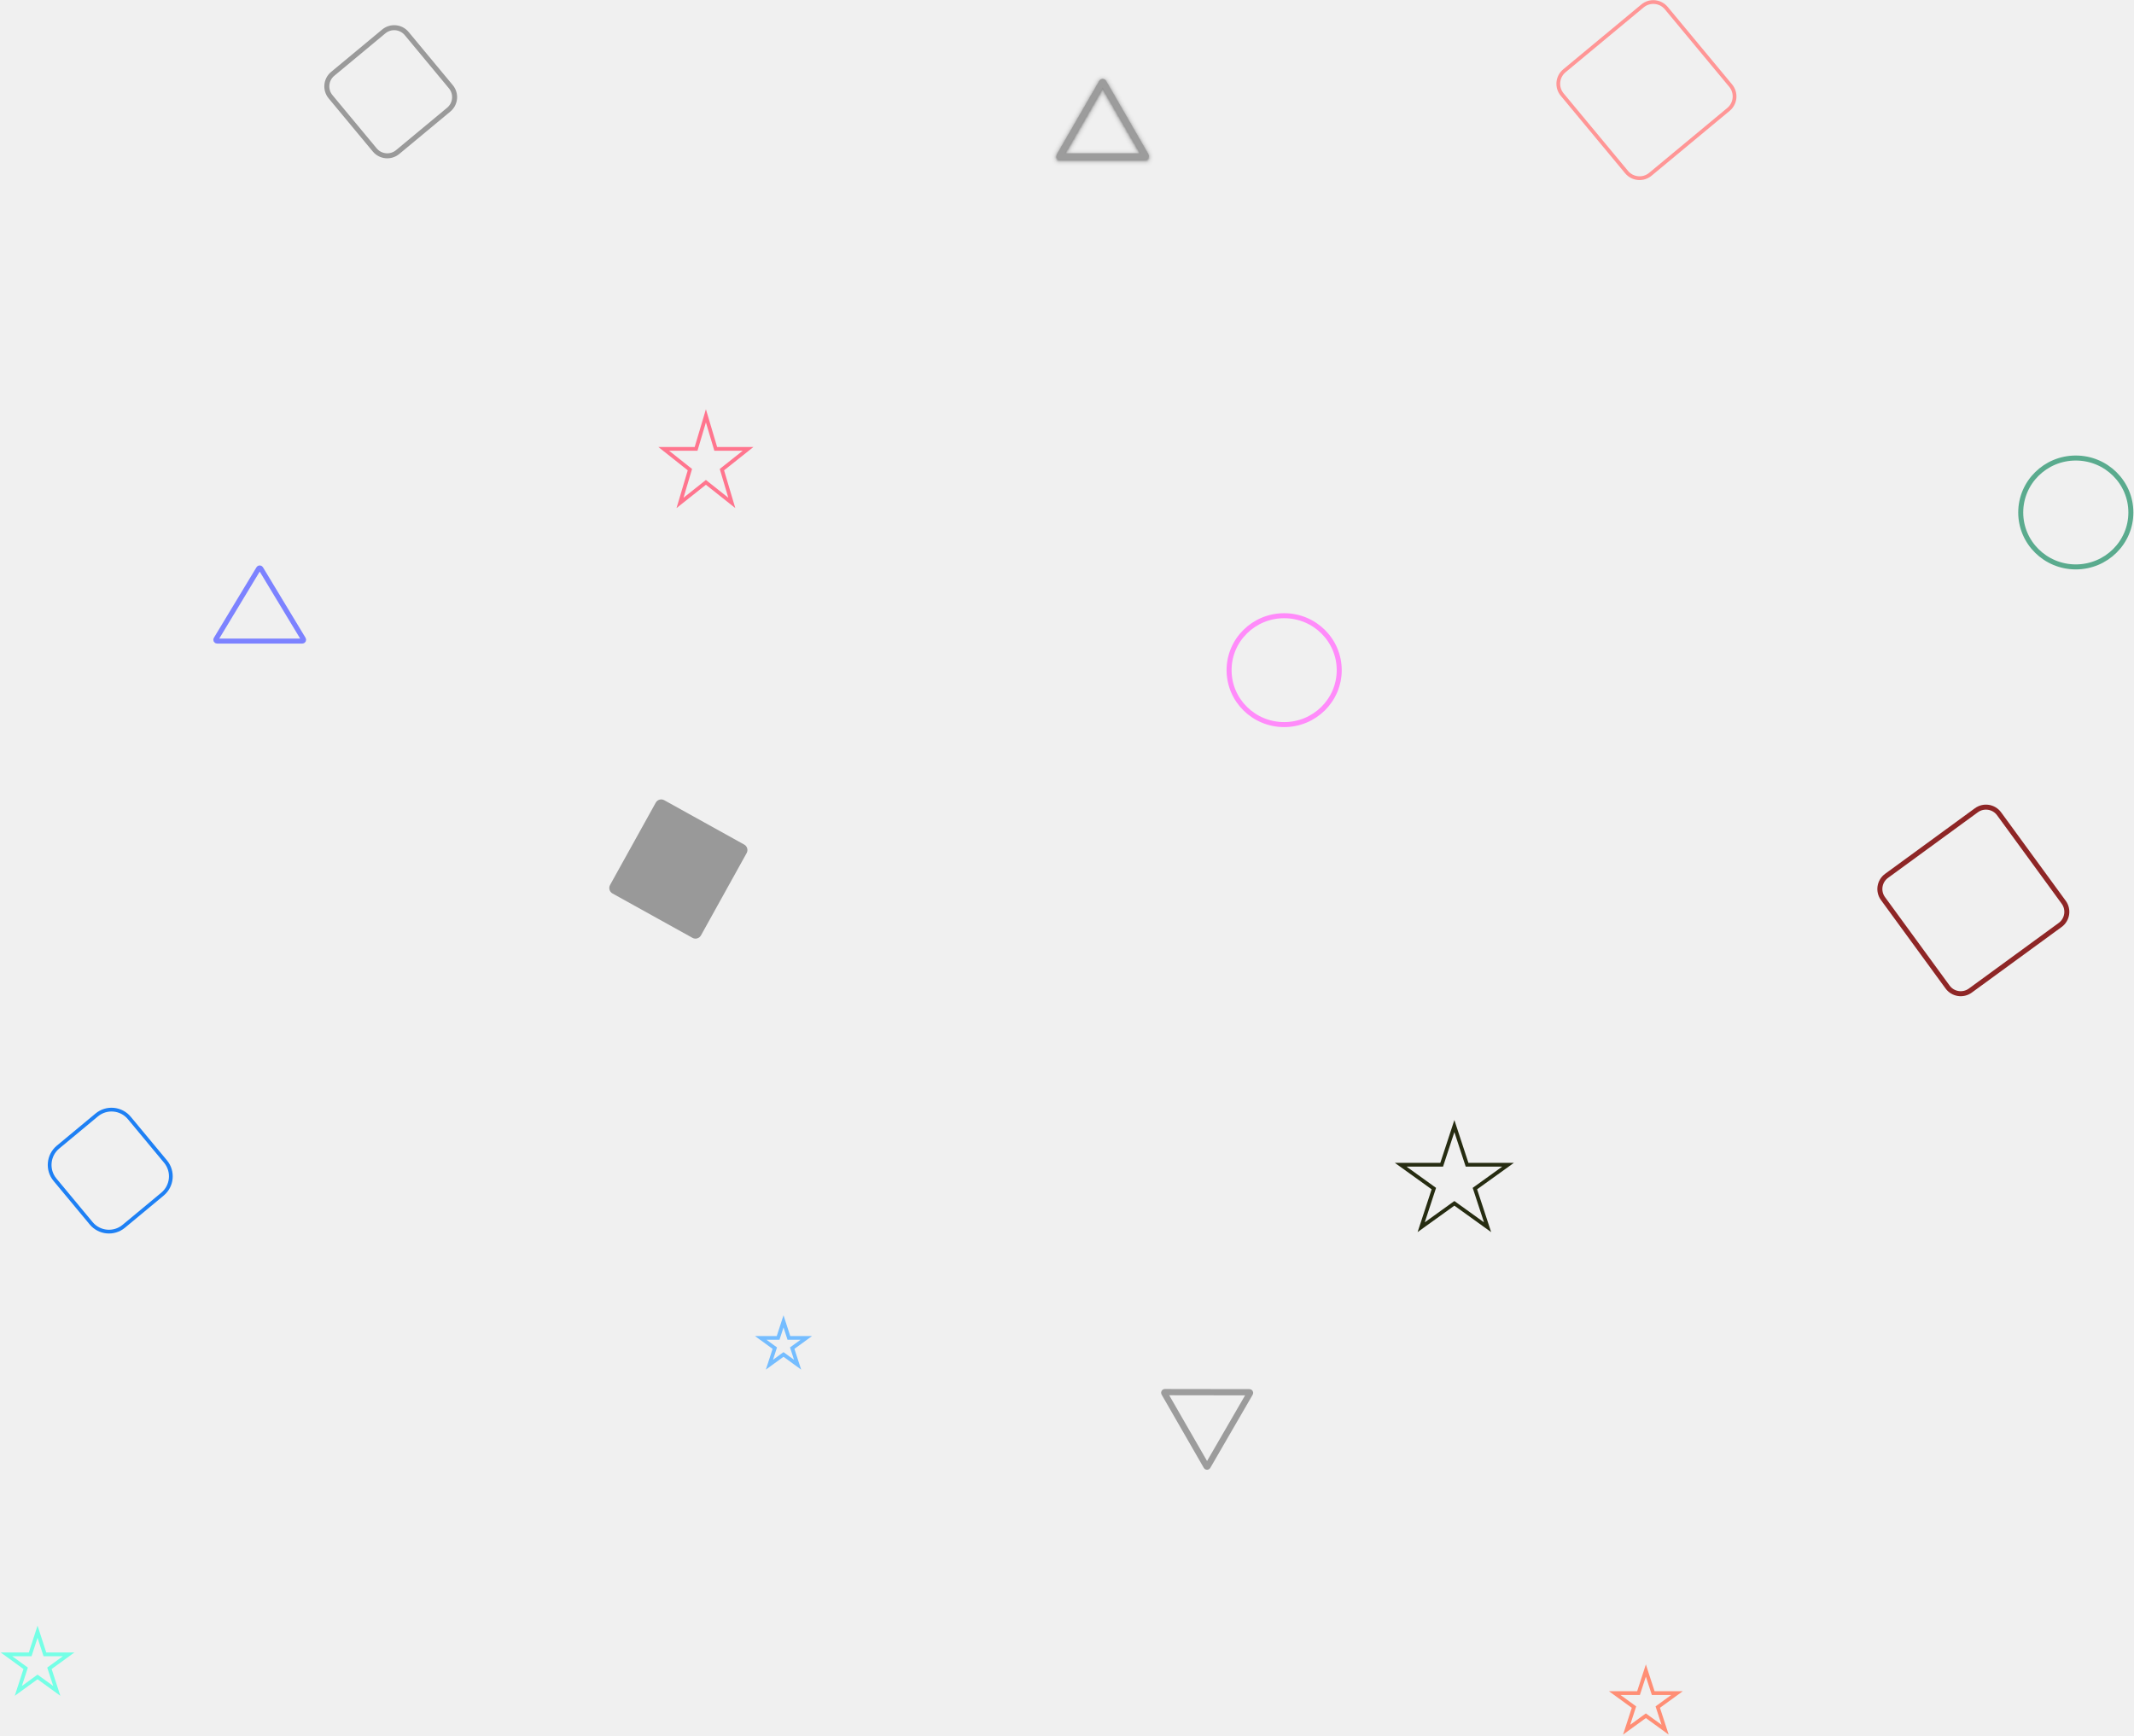
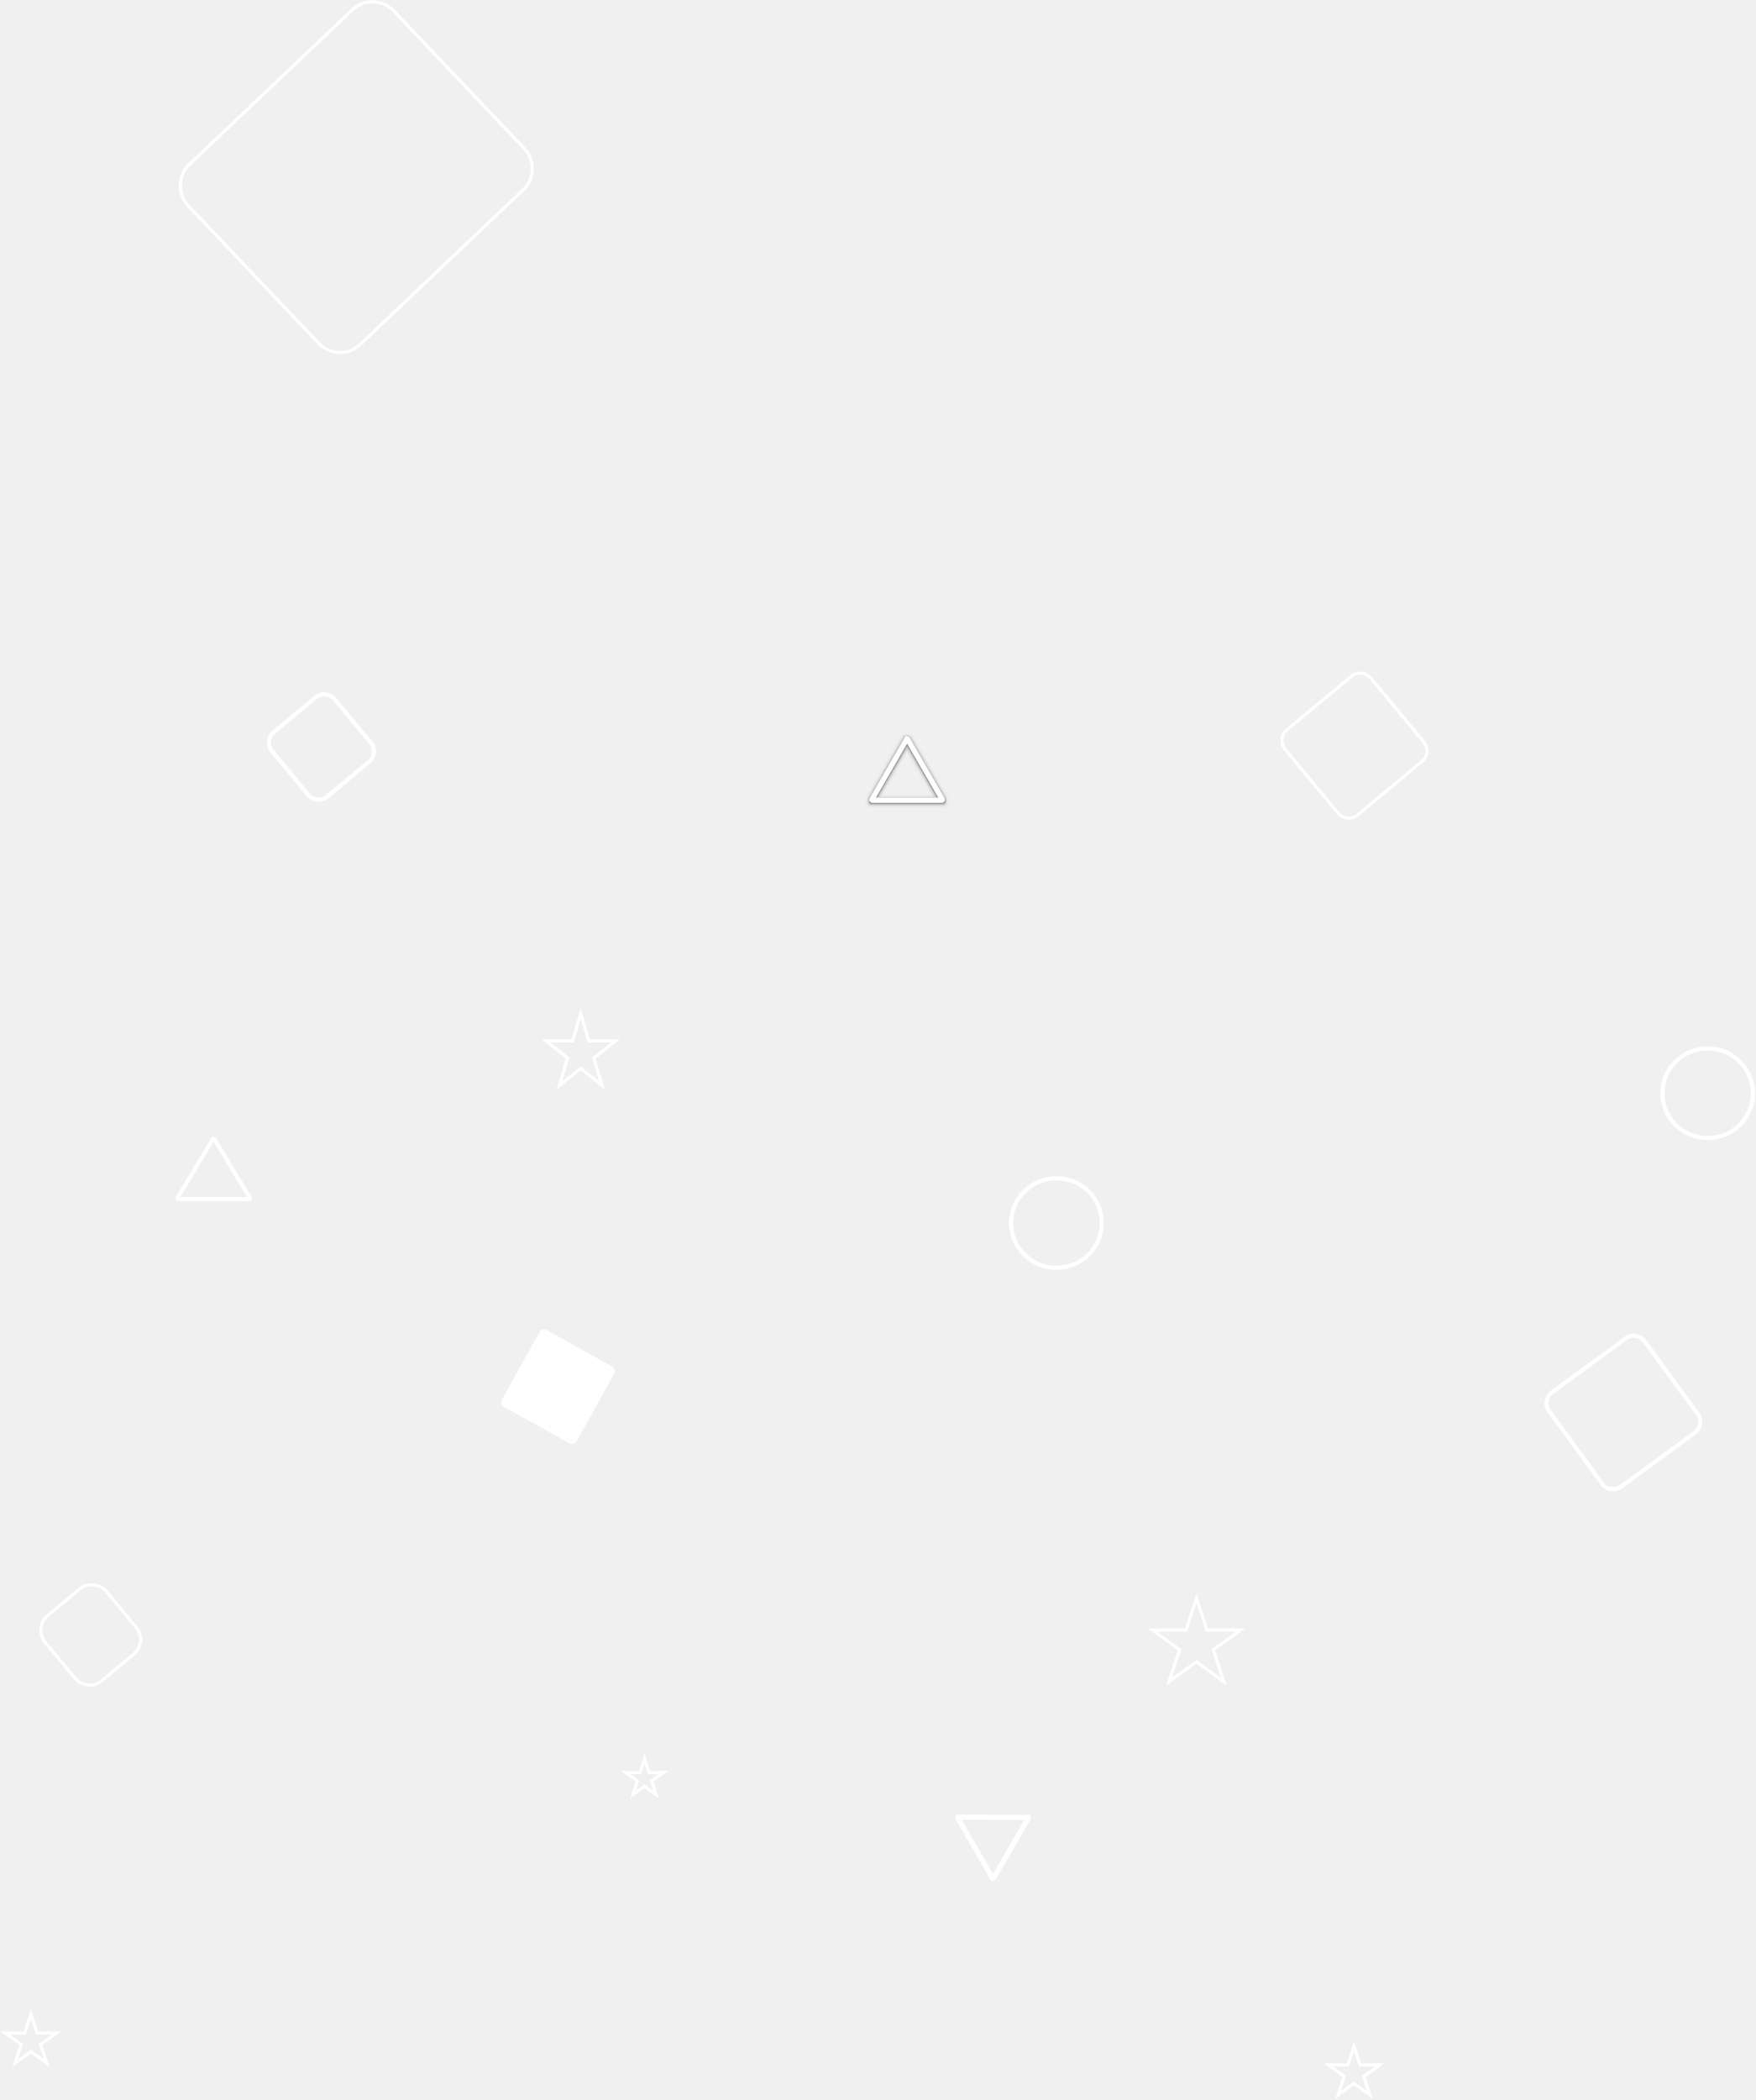
- <svg xmlns="http://www.w3.org/2000/svg" width="1705" height="1387" viewBox="0 0 1705 1387" fill="none">
-   <path id="Rectangle 2" d="M523.927 641.372C525.267 638.957 528.31 638.086 530.725 639.426L594.602 674.868C597.016 676.208 597.888 679.252 596.548 681.666L560.047 747.451C558.707 749.866 555.663 750.737 553.249 749.397L489.372 713.955C486.957 712.615 486.086 709.572 487.426 707.157L523.927 641.372Z" fill="#999999" />
-   <rect id="Rectangle 4" x="1239.52" y="65.189" width="108.122" height="107.498" rx="13.5" transform="rotate(-39.7086 1239.52 65.1893)" stroke="#FF9696" stroke-width="3" />
-   <rect id="Rectangle 6" x="255.816" y="67.32" width="79.05" height="81.233" rx="13" transform="rotate(-39.7086 255.816 67.3204)" stroke="#9A9A9A" stroke-width="4" />
-   <rect id="Rectangle 5" x="32.112" y="928.446" width="77.218" height="82.233" rx="18.5" transform="rotate(-39.7086 32.1123 928.446)" stroke="#1E80F4" stroke-width="3" />
-   <rect id="Rectangle 3" x="1496.79" y="707.546" width="114.876" height="113.501" rx="13" transform="rotate(-36.1416 1496.79 707.546)" stroke="#8E2626" stroke-width="4" />
-   <path id="Polygon 1" d="M208.356 454.286L242.444 510.733C242.846 511.4 242.366 512.25 241.588 512.25H173.412C172.634 512.25 172.154 511.4 172.556 510.733L206.644 454.286C207.033 453.642 207.967 453.642 208.356 454.286Z" stroke="#7C82FF" stroke-width="4" />
-   <path id="Ellipse 1" d="M1070 535.5C1070 559.524 1050.3 579 1026 579C1001.7 579 982 559.524 982 535.5C982 511.476 1001.7 492 1026 492C1050.3 492 1070 511.476 1070 535.5Z" stroke="#FF8BFA" stroke-width="4" />
-   <path id="Ellipse 2" d="M1702.5 409.5C1702.5 433.524 1682.8 453 1658.5 453C1634.2 453 1614.5 433.524 1614.5 409.5C1614.5 385.476 1634.2 366 1658.5 366C1682.8 366 1702.5 385.476 1702.5 409.5Z" stroke="#5AAB8E" stroke-width="4" />
-   <path id="Star 1" d="M564 332.264L571.533 357.603L571.852 358.675H572.971H597.699L577.582 374.65L576.788 375.28L577.077 376.252L584.691 401.866L564.933 386.176L564 385.435L563.067 386.176L543.309 401.866L550.923 376.252L551.212 375.28L550.418 374.65L530.301 358.675H555.029H556.148L556.467 357.603L564 332.264Z" stroke="#FF758E" stroke-width="3" />
-   <path id="Star 2" d="M1162 899.81L1171.8 929.671L1172.14 930.704H1173.23H1204.9L1179.29 949.125L1178.4 949.767L1178.74 950.81L1188.53 980.641L1162.88 962.19L1162 961.56L1161.12 962.19L1135.47 980.641L1145.26 950.81L1145.6 949.767L1144.71 949.125L1119.1 930.704H1150.77H1151.86L1152.2 929.671L1162 899.81Z" stroke="#262C11" stroke-width="3" />
-   <path id="Star 5" d="M626 1055.85L629.962 1068.05L630.299 1069.08H631.388H644.209L633.837 1076.62L632.955 1077.26L633.292 1078.3L637.254 1090.49L626.882 1082.95L626 1082.31L625.118 1082.95L614.746 1090.49L618.708 1078.3L619.045 1077.26L618.163 1076.62L607.791 1069.08H620.612H621.701L622.038 1068.05L626 1055.85Z" stroke="#75BDFF" stroke-width="3" />
-   <path id="Star 3" d="M1315 1334.85L1320.53 1351.88L1320.87 1352.92H1321.96H1339.87L1325.38 1363.45L1324.5 1364.09L1324.83 1365.12L1330.37 1382.15L1315.88 1371.63L1315 1370.99L1314.12 1371.63L1299.63 1382.15L1305.17 1365.12L1305.5 1364.09L1304.62 1363.45L1290.13 1352.92H1308.04H1309.13L1309.47 1351.88L1315 1334.85Z" stroke="#FF8E75" stroke-width="3" />
-   <path id="Star 4" d="M30 1303.85L35.533 1320.88L35.87 1321.92H36.96H54.866L40.38 1332.45L39.498 1333.09L39.835 1334.12L45.368 1351.15L30.882 1340.63L30 1339.99L29.118 1340.63L14.632 1351.15L20.165 1334.12L20.502 1333.09L19.62 1332.45L5.134 1321.92H23.04H24.13L24.467 1320.88L30 1303.85Z" stroke="#75FFE6" stroke-width="3" />
-   <g id="Polygon 2" filter="url(#filter0_dd_0_1)">
-     <path d="M881.433 65.75L915.208 124.25C915.4 124.583 915.16 125 914.775 125H847.225C846.84 125 846.6 124.583 846.792 124.25L880.567 65.75C880.759 65.417 881.241 65.417 881.433 65.75Z" stroke="#9C9C9C" stroke-width="5" />
+ <svg xmlns="http://www.w3.org/2000/svg" width="1705" height="2039" viewBox="0 0 1705 2039" fill="none">
+   <path id="Rectangle _2" d="M523.927 1293.37C525.267 1290.96 528.31 1290.09 530.725 1291.43L594.602 1326.87C597.016 1328.21 597.888 1331.25 596.548 1333.67L560.047 1399.45C558.707 1401.87 555.663 1402.74 553.249 1401.4L489.372 1365.95C486.957 1364.62 486.086 1361.57 487.426 1359.16L523.927 1293.37Z" fill="white" />
+   <rect id="Rectangle_4" x="1239.52" y="717.189" width="108.122" height="107.498" rx="13.5" transform="rotate(-39.7086 1239.52 717.189)" stroke="white" stroke-width="3" />
+   <rect id="Rectangle_6" x="255.816" y="719.32" width="79.05" height="81.233" rx="13" transform="rotate(-39.7086 255.816 719.32)" stroke="white" stroke-width="4" />
+   <rect id="Rectangle_5" x="32.112" y="1580.45" width="77.218" height="82.233" rx="18.5" transform="rotate(-39.7086 32.1123 1580.45)" stroke="white" stroke-width="3" />
+   <rect id="Rectangle_3" x="1496.79" y="1359.55" width="114.876" height="113.501" rx="13" transform="rotate(-36.1416 1496.79 1359.55)" stroke="white" stroke-width="4" />
+   <path id="Polygon_1" d="M206.644 1106.29C207.033 1105.64 207.967 1105.64 208.356 1106.29L242.444 1162.73C242.846 1163.4 242.366 1164.25 241.588 1164.25H173.412C172.634 1164.25 172.154 1163.4 172.556 1162.73L206.644 1106.29Z" stroke="white" stroke-width="4" />
+   <path id="Ellipse_1" d="M1070 1187.5C1070 1211.52 1050.3 1231 1026 1231C1001.7 1231 982 1211.52 982 1187.5C982 1163.48 1001.7 1144 1026 1144C1050.3 1144 1070 1163.48 1070 1187.5Z" stroke="white" stroke-width="4" />
+   <path id="Ellipse_2" d="M1702.5 1061.5C1702.5 1085.52 1682.8 1105 1658.5 1105C1634.2 1105 1614.5 1085.52 1614.5 1061.5C1614.5 1037.48 1634.2 1018 1658.5 1018C1682.8 1018 1702.5 1037.48 1702.5 1061.5Z" stroke="white" stroke-width="4" />
+   <path id="Star_1" d="M564 984.264L571.533 1009.6L571.852 1010.68H572.971H597.699L577.582 1026.65L576.788 1027.28L577.077 1028.25L584.691 1053.87L564.933 1038.18L564 1037.44L563.067 1038.18L543.309 1053.87L550.923 1028.25L551.212 1027.28L550.418 1026.65L530.301 1010.68H555.029H556.148L556.467 1009.6L564 984.264Z" stroke="white" stroke-width="3" />
+   <path id="Star_2" d="M1162 1551.81L1171.8 1581.67L1172.14 1582.7H1173.23H1204.9L1179.29 1601.12L1178.4 1601.77L1178.74 1602.81L1188.53 1632.64L1162.88 1614.19L1162 1613.56L1161.12 1614.19L1135.47 1632.64L1145.26 1602.81L1145.6 1601.77L1144.71 1601.12L1119.1 1582.7H1150.77H1151.86L1152.2 1581.67L1162 1551.81Z" stroke="white" stroke-width="3" />
+   <path id="Star_5" d="M626 1707.85L629.962 1720.05L630.299 1721.08H631.388H644.209L633.837 1728.62L632.955 1729.26L633.292 1730.3L637.254 1742.49L626.882 1734.95L626 1734.31L625.118 1734.95L614.746 1742.49L618.708 1730.3L619.045 1729.26L618.163 1728.62L607.791 1721.08H620.612H621.701L622.038 1720.05L626 1707.85Z" stroke="white" stroke-width="3" />
+   <path id="Star_3" d="M1315 1986.85L1320.53 2003.88L1320.87 2004.92H1321.96H1339.87L1325.38 2015.45L1324.5 2016.09L1324.83 2017.12L1330.37 2034.15L1315.88 2023.63L1315 2022.99L1314.12 2023.63L1299.63 2034.15L1305.17 2017.12L1305.5 2016.09L1304.62 2015.45L1290.13 2004.92H1308.04H1309.13L1309.47 2003.88L1315 1986.85Z" stroke="white" stroke-width="3" />
+   <path id="Star_4" d="M30 1955.85L35.533 1972.88L35.87 1973.92H36.96H54.866L40.38 1984.45L39.498 1985.09L39.835 1986.12L45.368 2003.15L30.882 1992.63L30 1991.99L29.118 1992.63L14.632 2003.15L20.165 1986.12L20.502 1985.09L19.62 1984.45L5.134 1973.92H23.04H24.13L24.467 1972.88L30 1955.85Z" stroke="white" stroke-width="3" />
+   <g id="Polygon_2" filter="url(#filter0_dd_0_1)">
+     <path d="M880.567 717.75C880.759 717.417 881.241 717.417 881.433 717.75L915.208 776.25C915.4 776.583 915.16 777 914.775 777H847.225C846.84 777 846.6 776.583 846.792 776.25L880.567 717.75L878.457 716.532L880.567 717.75Z" stroke="white" stroke-width="5" />
  </g>
-   <path id="Polygon 3" d="M998.683 1113.25L964.827 1171.7C964.634 1172.03 964.153 1172.03 963.961 1171.7L930.267 1113.15C930.075 1112.82 930.316 1112.4 930.701 1112.4L998.251 1112.5C998.636 1112.5 998.876 1112.91 998.683 1113.25Z" stroke="#9C9C9C" stroke-width="5" />
+   <path id="Polygon_3" d="M998.251 1764.5C998.636 1764.5 998.876 1764.91 998.683 1765.25L964.827 1823.7C964.634 1824.03 964.153 1824.03 963.961 1823.7L930.267 1765.15C930.075 1764.82 930.316 1764.4 930.701 1764.4L998.251 1764.5L998.254 1762.06L998.251 1764.5Z" stroke="white" stroke-width="5" />
+   <rect id="Rectangle_7" x="163.314" y="179.222" width="275" height="241" rx="28.5" transform="rotate(-43.494 163.314 179.222)" stroke="white" stroke-width="3" />
  <defs>
-     <filter id="filter0_dd_0_1" x="840.221" y="60" width="81.559" height="72.5" filterUnits="userSpaceOnUse" color-interpolation-filters="sRGB">
+     <filter id="filter0_dd_0_1" x="840.221" y="712" width="81.559" height="72.5" filterUnits="userSpaceOnUse" color-interpolation-filters="sRGB">
      <feFlood flood-opacity="0" result="BackgroundImageFix" />
      <feColorMatrix in="SourceAlpha" type="matrix" values="0 0 0 0 0 0 0 0 0 0 0 0 0 0 0 0 0 0 127 0" result="hardAlpha" />
      <feMorphology radius="1" operator="dilate" in="SourceAlpha" result="effect1_dropShadow_0_1" />
      <feOffset dy="1" />
      <feGaussianBlur stdDeviation="1.5" />
      <feColorMatrix type="matrix" values="0 0 0 0 0 0 0 0 0 0 0 0 0 0 0 0 0 0 0.15 0" />
      <feBlend mode="normal" in2="BackgroundImageFix" result="effect1_dropShadow_0_1" />
      <feColorMatrix in="SourceAlpha" type="matrix" values="0 0 0 0 0 0 0 0 0 0 0 0 0 0 0 0 0 0 127 0" result="hardAlpha" />
      <feOffset dy="1" />
      <feGaussianBlur stdDeviation="1" />
      <feColorMatrix type="matrix" values="0 0 0 0 0 0 0 0 0 0 0 0 0 0 0 0 0 0 0.3 0" />
      <feBlend mode="normal" in2="effect1_dropShadow_0_1" result="effect2_dropShadow_0_1" />
      <feBlend mode="normal" in="SourceGraphic" in2="effect2_dropShadow_0_1" result="shape" />
    </filter>
  </defs>
</svg>
